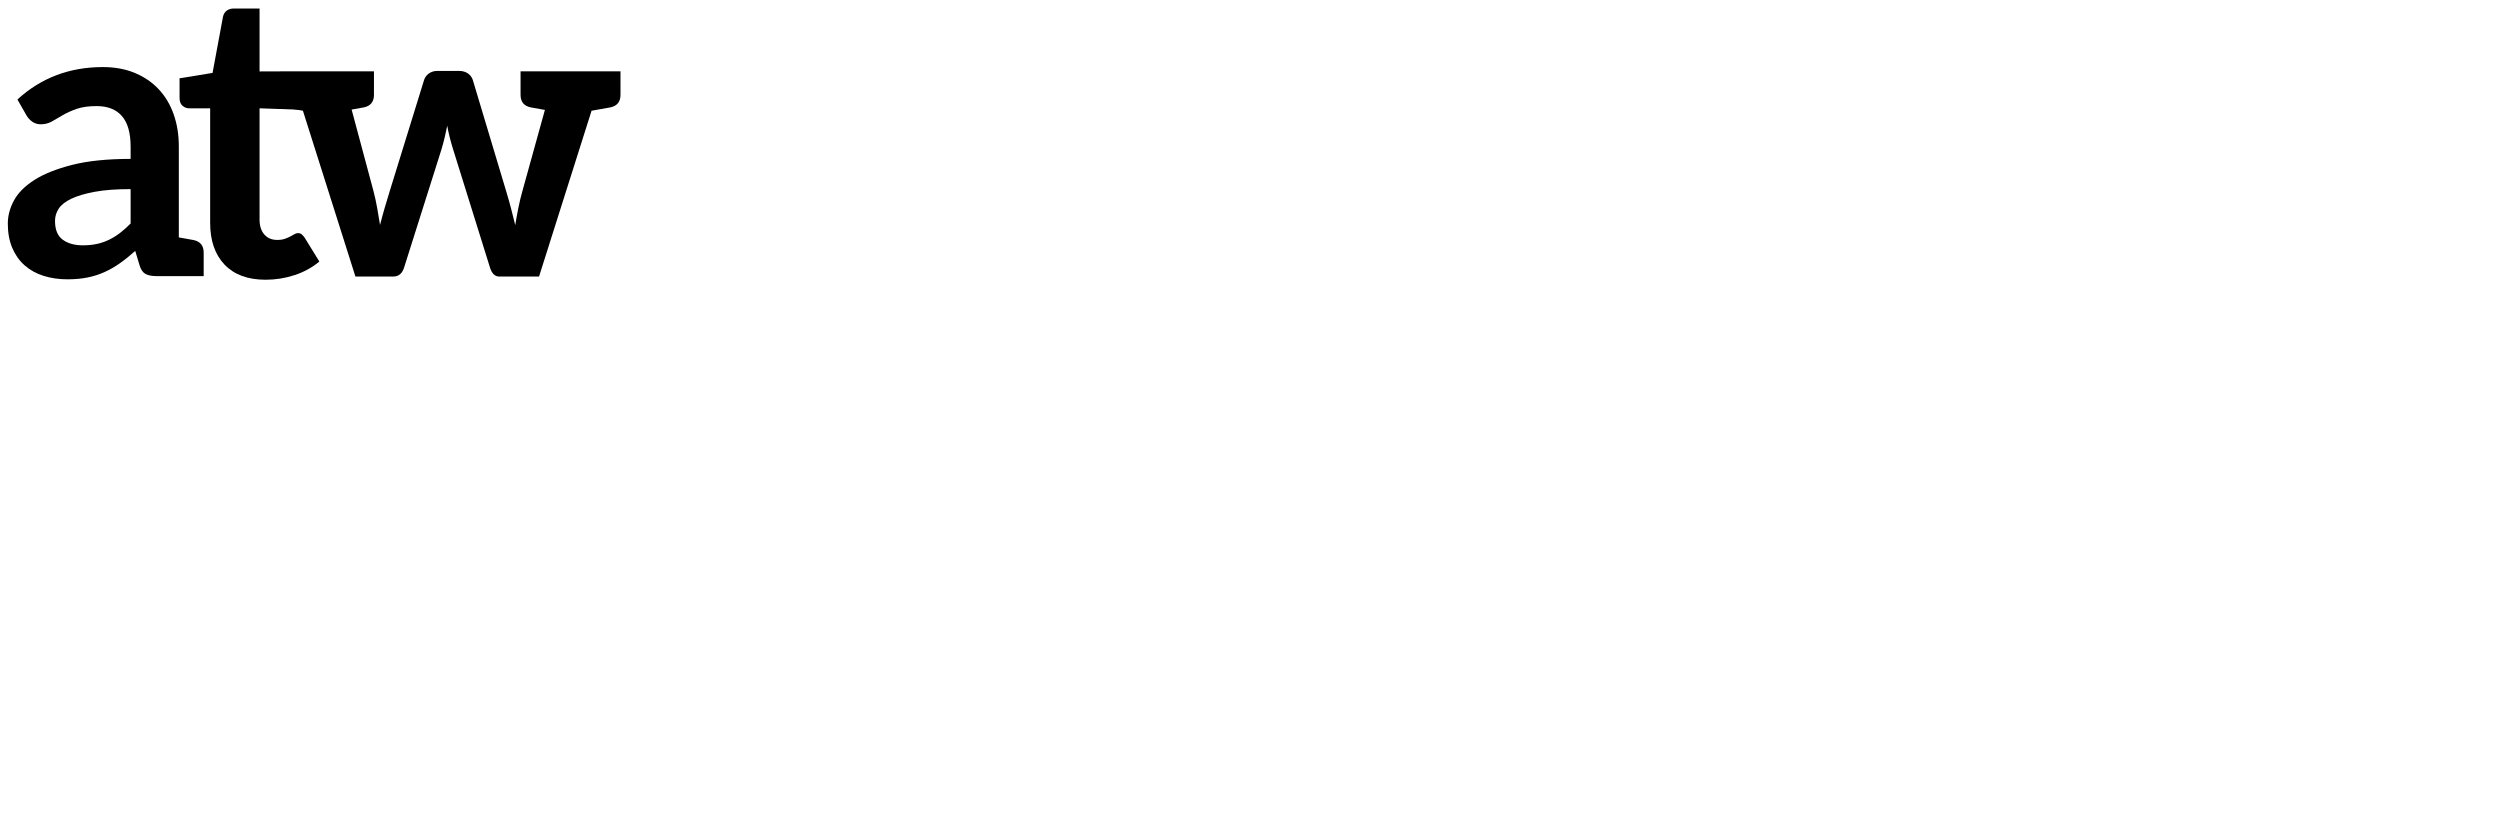
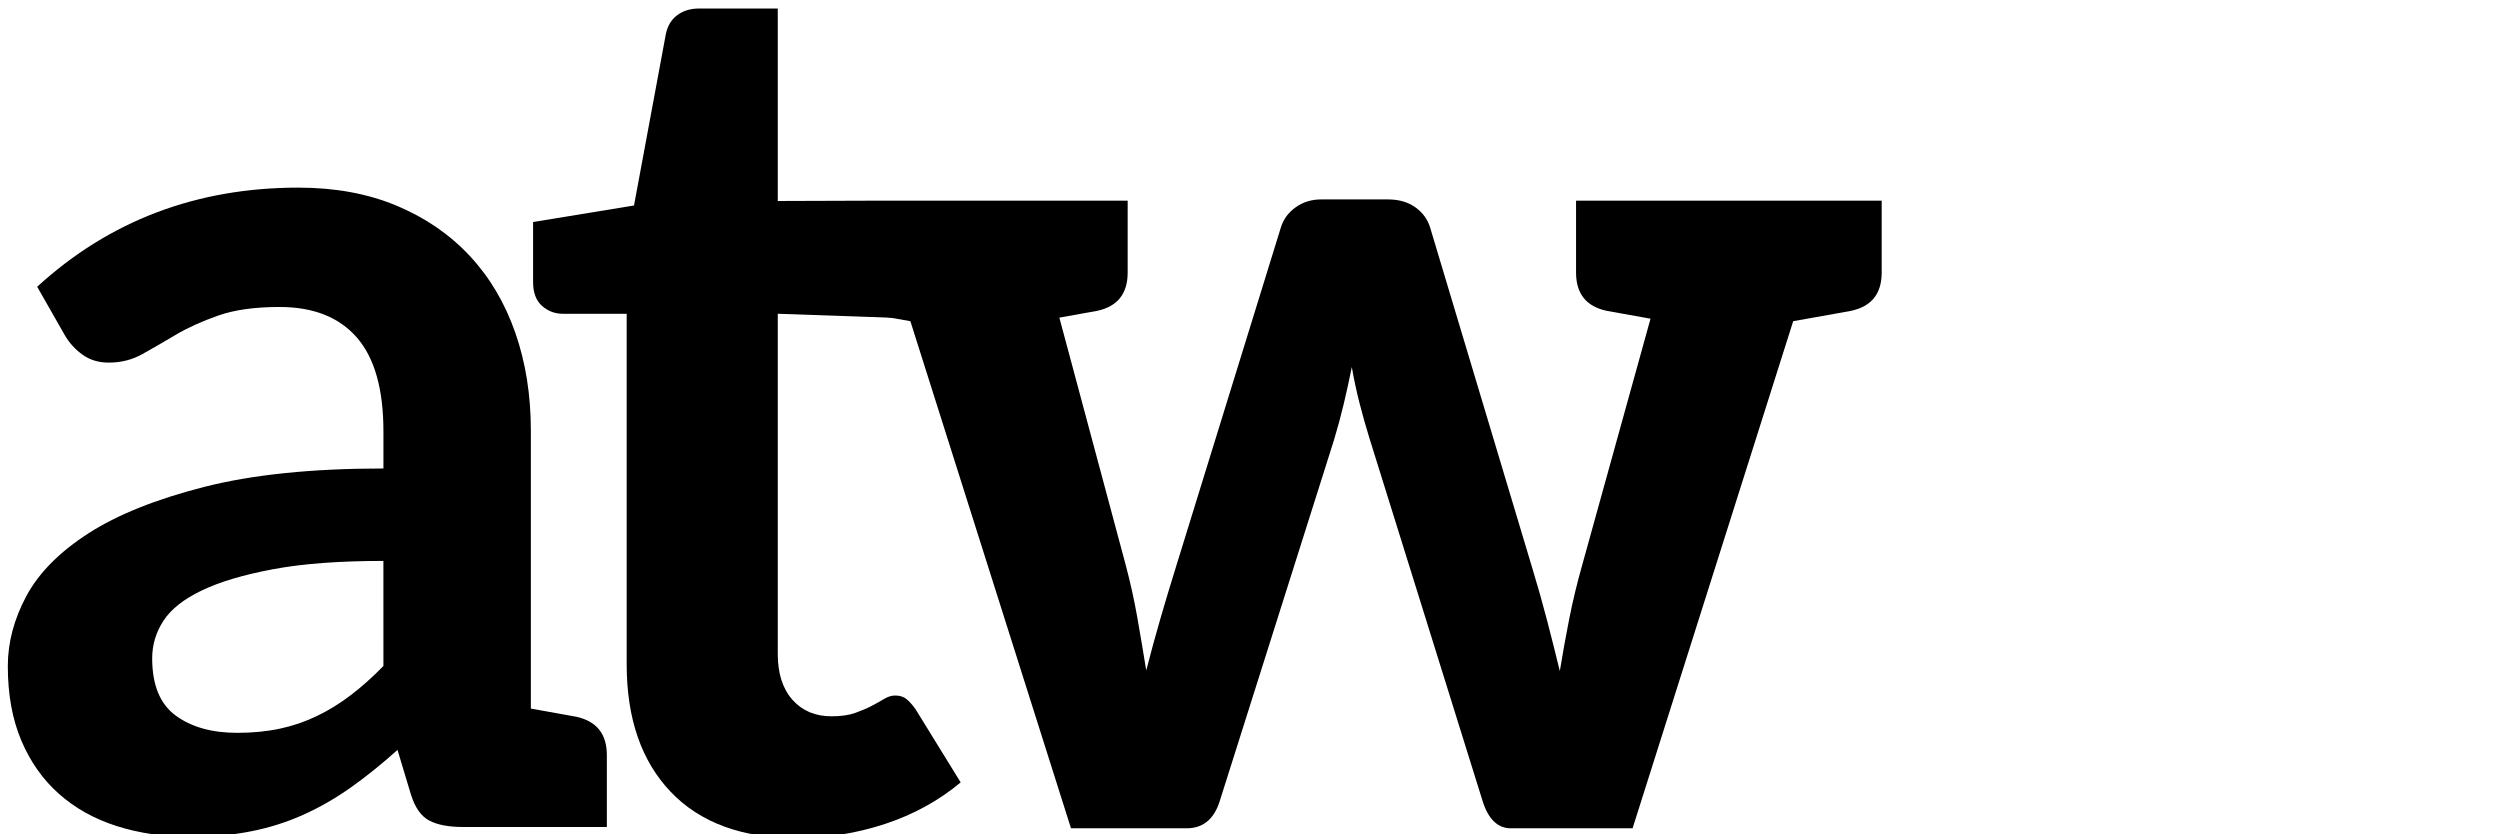
- <svg xmlns="http://www.w3.org/2000/svg" version="1.1" id="Layer_1" x="0px" y="0px" width="300px" height="100px" viewBox="0 0 300 100" preserveAspectRatio="xMidYMid meet">
-   <view id="atw" viewBox="0 0 76 35" />
+ <svg xmlns="http://www.w3.org/2000/svg" version="1.1" id="Layer_1" x="0px" y="0px" width="300px" height="100px" viewBox="0 0 300 100" enable-background="new 0 0 300 100" xml:space="preserve">
+   <view viewBox="0 0 76 35" id="atw" zoomAndPan="magnify" preserveAspectRatio="xMidYMid meet" />
  <g>
-     <path d="M24.441,30.313v2.821h-2.982h-0.654h-2.01c-0.56,0-1-0.084-1.32-0.252c-0.32-0.168-0.561-0.508-0.72-1.02l-0.528-1.752   c-0.624,0.56-1.236,1.052-1.836,1.476c-0.598,0.423-1.218,0.779-1.86,1.068c-0.641,0.288-1.321,0.504-2.04,0.647   c-0.721,0.145-1.521,0.217-2.4,0.217c-1.039,0-2-0.141-2.88-0.421c-0.88-0.281-1.636-0.703-2.268-1.265   c-0.632-0.562-1.125-1.261-1.477-2.096s-0.528-1.806-0.528-2.914c0-0.931,0.244-1.851,0.732-2.758   c0.488-0.906,1.3-1.725,2.437-2.456c1.136-0.73,2.647-1.336,4.536-1.818c1.888-0.482,4.232-0.723,7.032-0.723v-1.451   c0-1.661-0.348-2.89-1.044-3.688c-0.696-0.798-1.708-1.197-3.036-1.197c-0.96,0-1.76,0.112-2.4,0.336   c-0.641,0.225-1.197,0.477-1.668,0.756c-0.468,0.278-0.904,0.53-1.308,0.756c-0.4,0.224-0.84,0.336-1.32,0.335   c-0.4,0-0.744-0.104-1.032-0.312s-0.521-0.464-0.696-0.768l-1.081-1.896c2.832-2.592,6.249-3.889,10.249-3.889   c1.439,0,2.723,0.236,3.852,0.708c1.128,0.472,2.084,1.128,2.868,1.968c0.785,0.841,1.381,1.845,1.788,3.013   c0.408,1.167,0.612,2.448,0.612,3.84v10.91c0.547,0.097,0.969,0.172,1.265,0.227c0.296,0.054,0.468,0.085,0.517,0.093   C24.041,28.983,24.441,29.484,24.441,30.313z M15.674,22.694c-1.729,0-3.173,0.108-4.332,0.326   c-1.16,0.218-2.092,0.495-2.796,0.834c-0.705,0.339-1.205,0.733-1.5,1.185s-0.444,0.942-0.444,1.474   c0,1.049,0.308,1.798,0.924,2.249c0.615,0.451,1.419,0.677,2.412,0.677c0.608,0,1.168-0.055,1.681-0.165s0.996-0.276,1.452-0.497   c0.456-0.22,0.896-0.491,1.32-0.814c0.424-0.322,0.852-0.705,1.284-1.146L15.674,22.694z" />
-     <path d="M26.947,31.755c-1.152-1.209-1.728-2.877-1.728-5.005V12.998h-2.496c-0.32,0-0.596-0.104-0.828-0.312   c-0.232-0.208-0.348-0.52-0.348-0.936V9.397l3.96-0.648l1.248-6.721c0.064-0.32,0.212-0.568,0.444-0.744   c0.232-0.176,0.524-0.264,0.876-0.264h3.072v7.752h6.481l4.289,4.602l-10.77-0.377v13.345c0,0.769,0.192,1.368,0.576,1.801   c0.384,0.432,0.896,0.647,1.536,0.647c0.368,0,0.676-0.044,0.924-0.132s0.464-0.18,0.648-0.276   c0.184-0.096,0.348-0.188,0.492-0.275s0.288-0.132,0.432-0.132c0.176,0,0.32,0.044,0.432,0.132c0.112,0.088,0.232,0.22,0.36,0.396   l1.776,2.881c-0.864,0.72-1.856,1.264-2.976,1.632s-2.28,0.552-3.48,0.552C29.739,33.567,28.099,32.963,26.947,31.755z" />
-     <path d="M74.459,8.559v2.822c0,0.829-0.4,1.33-1.201,1.501c-0.369,0.065-0.228,0.045-2.271,0.406l-6.302,19.896h-4.776   c-0.512,0-0.88-0.352-1.104-1.056l-4.44-14.233c-0.144-0.464-0.276-0.932-0.396-1.404c-0.12-0.472-0.22-0.94-0.3-1.404   c-0.096,0.48-0.2,0.957-0.312,1.428c-0.113,0.472-0.24,0.948-0.385,1.428l-4.488,14.185c-0.225,0.704-0.657,1.056-1.296,1.056   h-4.537l-6.302-19.896c-2.04-0.36-1.899-0.34-2.268-0.406c-0.801-0.171-1.201-0.672-1.201-1.501l-5.171-2.797l7.142-0.024v0h4.704   c0.003,0,0.006,0,0.01,0h5.31v2.822c0,0.829-0.4,1.33-1.201,1.501c-0.299,0.053-0.37,0.069-1.479,0.266l2.593,9.667   c0.192,0.72,0.348,1.424,0.468,2.112c0.12,0.688,0.236,1.376,0.348,2.063c0.176-0.688,0.364-1.376,0.564-2.063   c0.2-0.688,0.412-1.393,0.636-2.112l4.081-13.201c0.096-0.32,0.288-0.584,0.576-0.792s0.624-0.312,1.008-0.312h2.616   c0.433,0,0.792,0.104,1.081,0.312c0.288,0.208,0.479,0.472,0.576,0.792l4.032,13.441c0.208,0.688,0.396,1.355,0.564,2.004   c0.168,0.647,0.332,1.3,0.492,1.956c0.112-0.688,0.236-1.376,0.372-2.064c0.136-0.688,0.308-1.399,0.517-2.136l2.669-9.625   c-1.339-0.237-1.4-0.252-1.72-0.309c-0.801-0.171-1.201-0.672-1.201-1.501V8.559h5.523c0.003,0,0.005,0,0.009,0h4.488v0H74.459z" />
+     <path d="M72.822,90.613v8.627h-9.12h-2h-6.148c-1.713,0-3.059-0.257-4.037-0.771c-0.979-0.514-1.716-1.554-2.203-3.12L47.7,89.991   c-1.909,1.713-3.78,3.219-5.615,4.515c-1.83,1.294-3.726,2.384-5.69,3.267c-1.959,0.881-4.04,1.542-6.238,1.979   c-2.206,0.443-4.652,0.665-7.342,0.665c-3.178,0-6.117-0.432-8.808-1.288c-2.691-0.86-5.003-2.15-6.937-3.869   c-1.932-1.719-3.441-3.857-4.518-6.411s-1.614-5.522-1.614-8.911c0-2.848,0.747-5.661,2.239-8.437   c1.493-2.771,3.977-5.276,7.454-7.512c3.475-2.232,8.096-4.086,13.874-5.56c5.775-1.475,12.943-2.212,21.507-2.212v-4.438   c0-5.08-1.063-8.839-3.193-11.281c-2.128-2.44-5.224-3.661-9.285-3.661c-2.938,0-5.384,0.342-7.342,1.027   c-1.959,0.688-3.66,1.459-5.102,2.313c-1.431,0.85-2.764,1.621-3.999,2.312c-1.225,0.684-2.57,1.027-4.038,1.024   c-1.223,0-2.276-0.318-3.156-0.955c-0.881-0.636-1.593-1.418-2.129-2.349l-3.307-5.799c8.662-7.927,19.113-11.895,31.347-11.895   c4.401,0,8.329,0.723,11.782,2.166c3.45,1.444,6.374,3.45,8.772,6.02c2.401,2.572,4.224,5.642,5.469,9.214   c1.247,3.569,1.871,7.488,1.871,11.746V85.03c1.672,0.298,2.964,0.527,3.87,0.694c0.905,0.166,1.431,0.26,1.581,0.285   C71.599,86.545,72.822,88.077,72.822,90.613z M46.008,67.31c-5.288,0-9.704,0.33-13.25,0.998c-3.547,0.666-6.398,1.514-8.551,2.551   c-2.157,1.036-3.686,2.241-4.588,3.624c-0.902,1.383-1.357,2.881-1.357,4.509c0,3.208,0.942,5.499,2.825,6.879   c1.882,1.378,4.34,2.069,7.377,2.069c1.859,0,3.572-0.169,5.142-0.505c1.568-0.336,3.046-0.844,4.44-1.521   c1.395-0.672,2.74-1.5,4.038-2.489c1.296-0.984,2.606-2.156,3.926-3.505L46.008,67.31z" />
+     <path d="M80.486,95.022c-3.523-3.697-5.284-8.799-5.284-15.307V37.655h-7.634c-0.979,0-1.823-0.318-2.533-0.954   s-1.065-1.59-1.065-2.863v-7.197l12.112-1.982l3.817-20.557c0.195-0.979,0.648-1.737,1.359-2.274   c0.709-0.539,1.602-0.808,2.679-0.808h9.395v23.709h19.822l13.118,14.075l-32.94-1.153v40.815c0,2.353,0.587,4.185,1.762,5.51   c1.174,1.321,2.74,1.979,4.697,1.979c1.126,0,2.068-0.135,2.827-0.403c0.759-0.271,1.419-0.551,1.982-0.846   c0.563-0.292,1.065-0.574,1.505-0.841c0.439-0.266,0.88-0.403,1.32-0.403c0.539,0,0.979,0.135,1.322,0.403   c0.342,0.27,0.709,0.674,1.101,1.212l5.433,8.811c-2.644,2.203-5.678,3.866-9.103,4.993c-3.426,1.124-6.974,1.688-10.644,1.688   C89.025,100.564,84.011,98.718,80.486,95.022z" />
+     <path d="M225.803,24.078v8.631c0,2.536-1.224,4.068-3.674,4.591c-1.128,0.2-0.697,0.137-6.946,1.242l-19.273,60.853h-14.607   c-1.566,0-2.692-1.077-3.377-3.23l-13.579-43.531c-0.44-1.419-0.846-2.852-1.213-4.294c-0.365-1.444-0.672-2.876-0.917-4.295   c-0.292,1.468-0.612,2.927-0.954,4.368c-0.345,1.442-0.733,2.898-1.177,4.366l-13.728,43.386c-0.688,2.153-2.009,3.23-3.963,3.23   h-13.877l-19.274-60.853c-6.239-1.102-5.808-1.04-6.937-1.242c-2.451-0.523-3.674-2.055-3.674-4.591l-15.815-8.555l21.844-0.073   l0,0h14.387c0.009,0,0.018,0,0.03,0h16.241v8.631c0,2.536-1.223,4.068-3.674,4.591c-0.914,0.163-1.13,0.212-4.524,0.813   l7.932,29.566c0.587,2.203,1.063,4.356,1.431,6.459c0.368,2.106,0.723,4.21,1.065,6.312c0.538-2.105,1.113-4.208,1.725-6.312   c0.612-2.103,1.26-4.259,1.946-6.459l12.48-40.374c0.295-0.979,0.882-1.786,1.763-2.422s1.908-0.956,3.082-0.956h8.002   c1.324,0,2.422,0.319,3.307,0.956c0.881,0.636,1.465,1.443,1.762,2.422l12.331,41.109c0.637,2.104,1.212,4.144,1.726,6.129   c0.514,1.979,1.016,3.976,1.505,5.982c0.342-2.104,0.722-4.208,1.138-6.312s0.941-4.28,1.58-6.534l8.165-29.438   c-4.097-0.725-4.283-0.771-5.262-0.945c-2.449-0.523-3.674-2.055-3.674-4.591v-8.631h16.894c0.009,0,0.016,0,0.027,0h13.726l0,0   H225.803z" />
  </g>
</svg>
